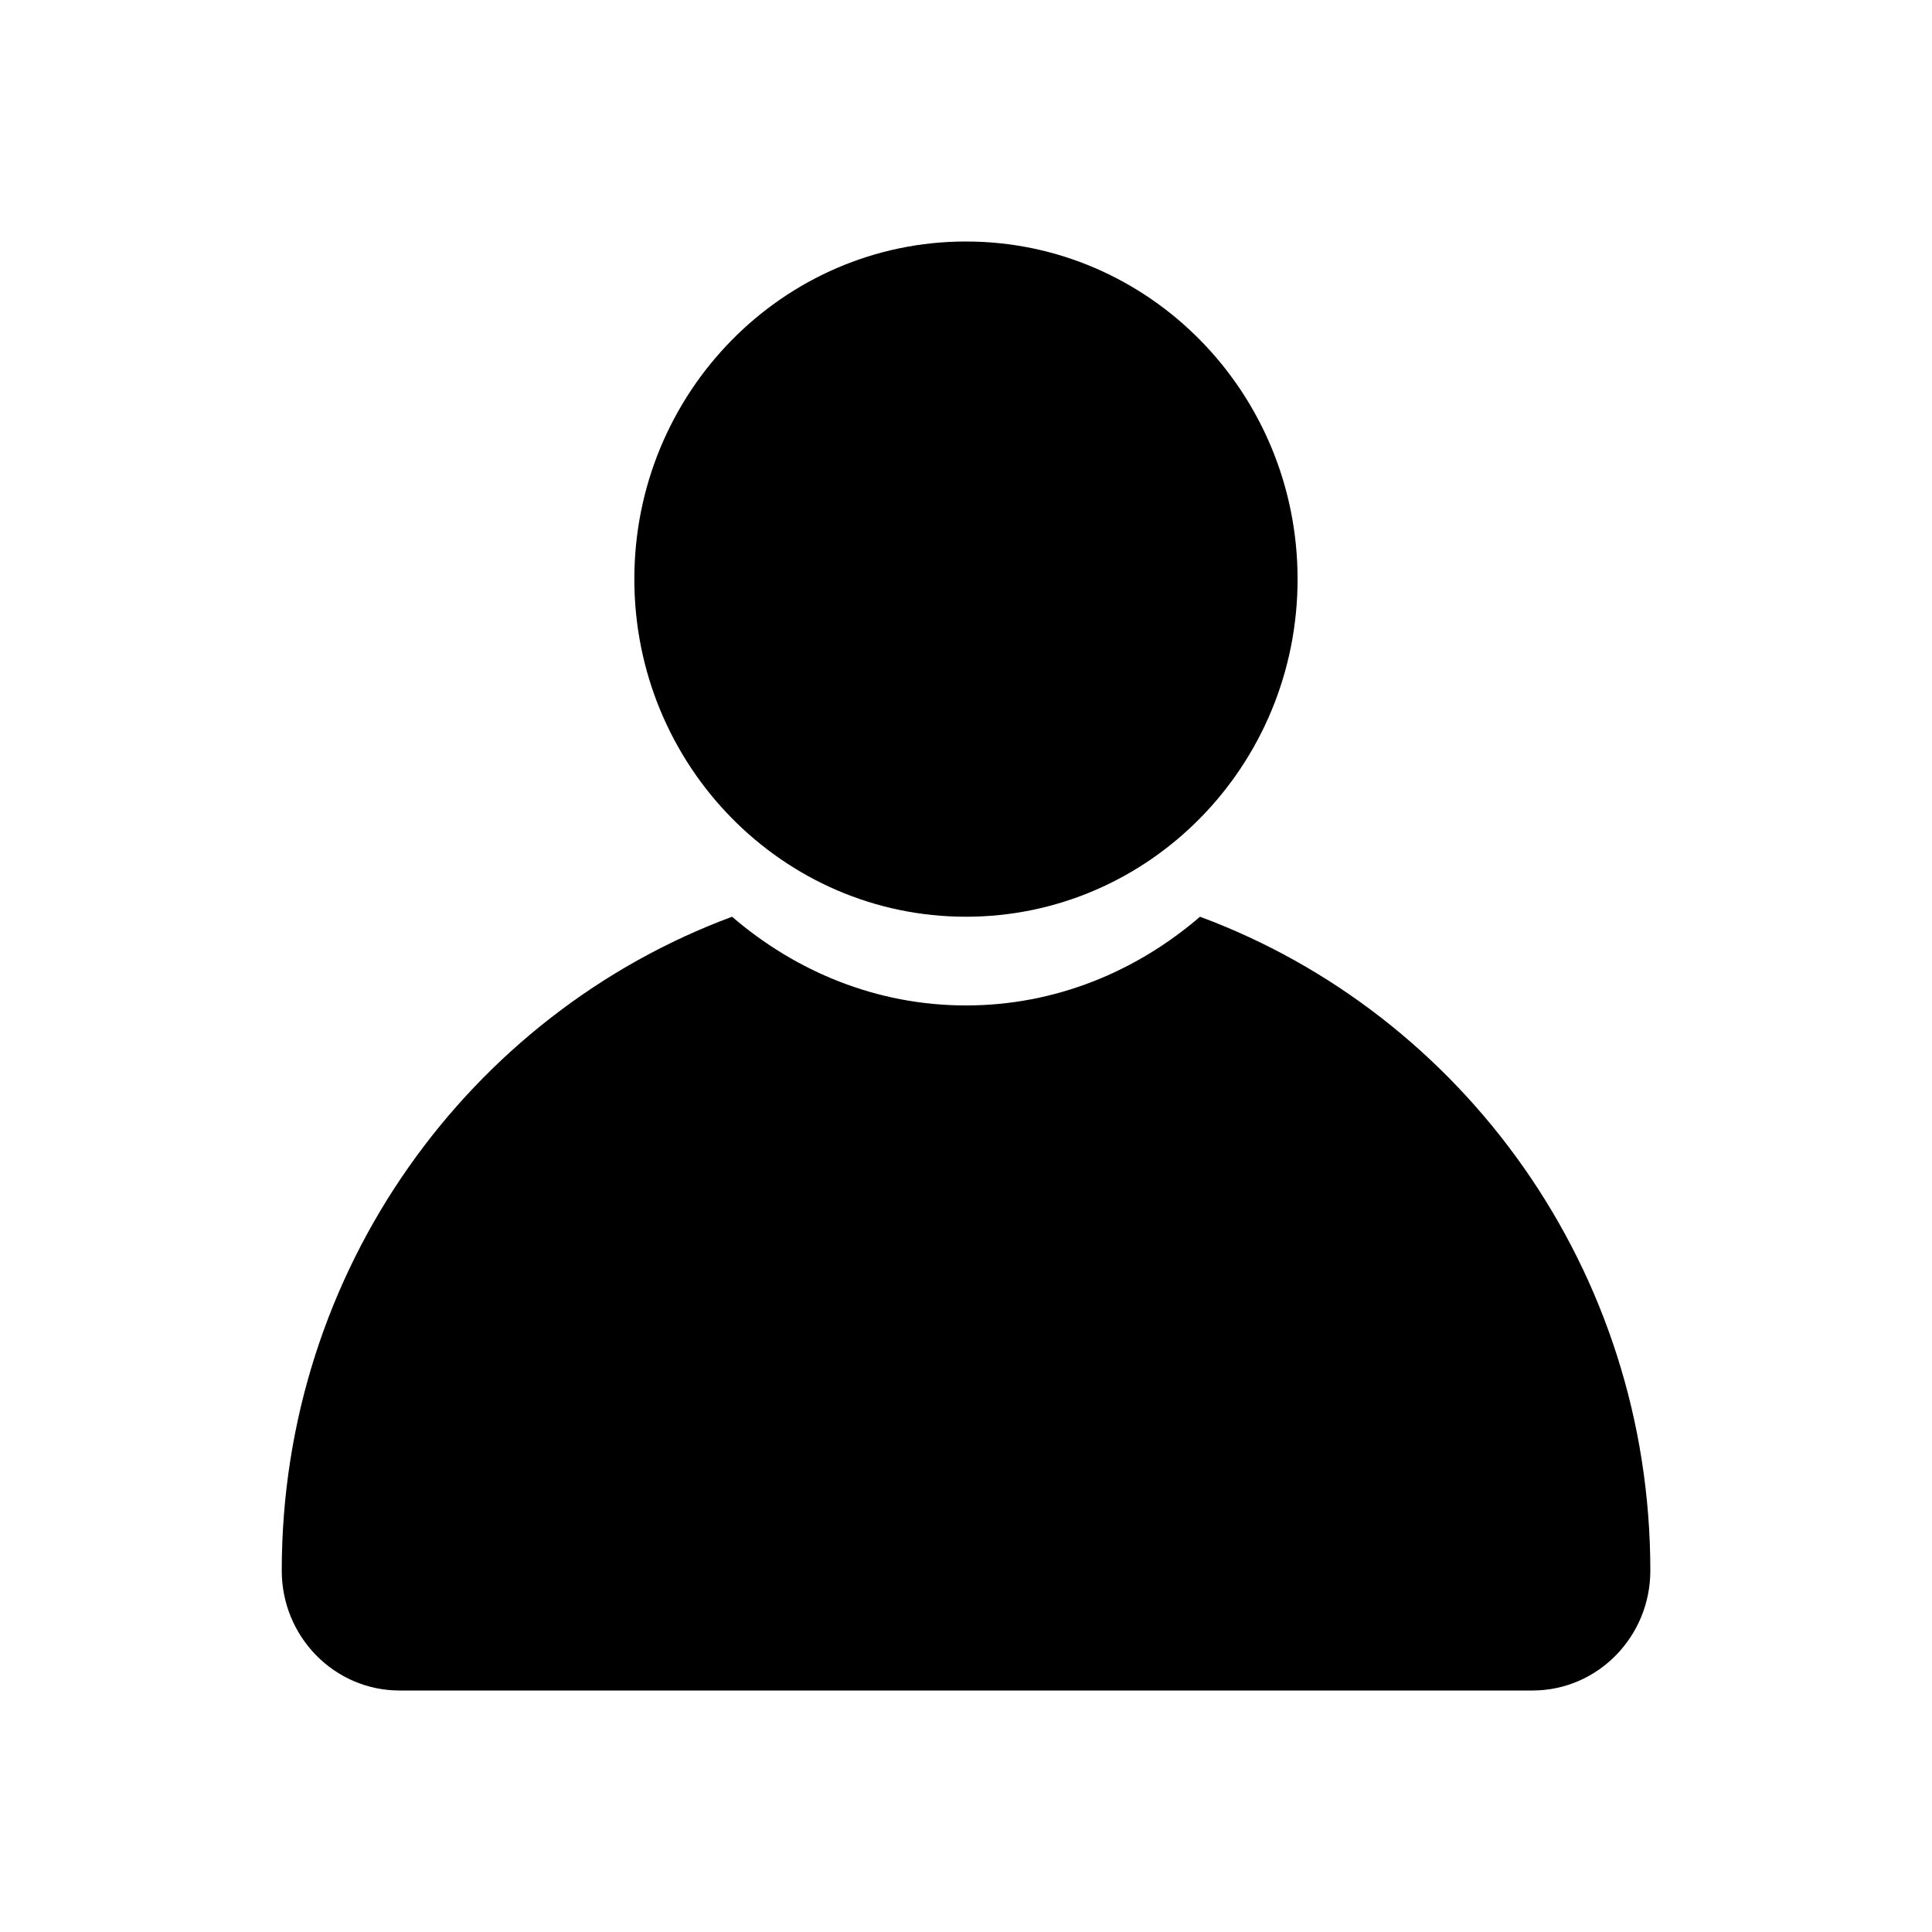
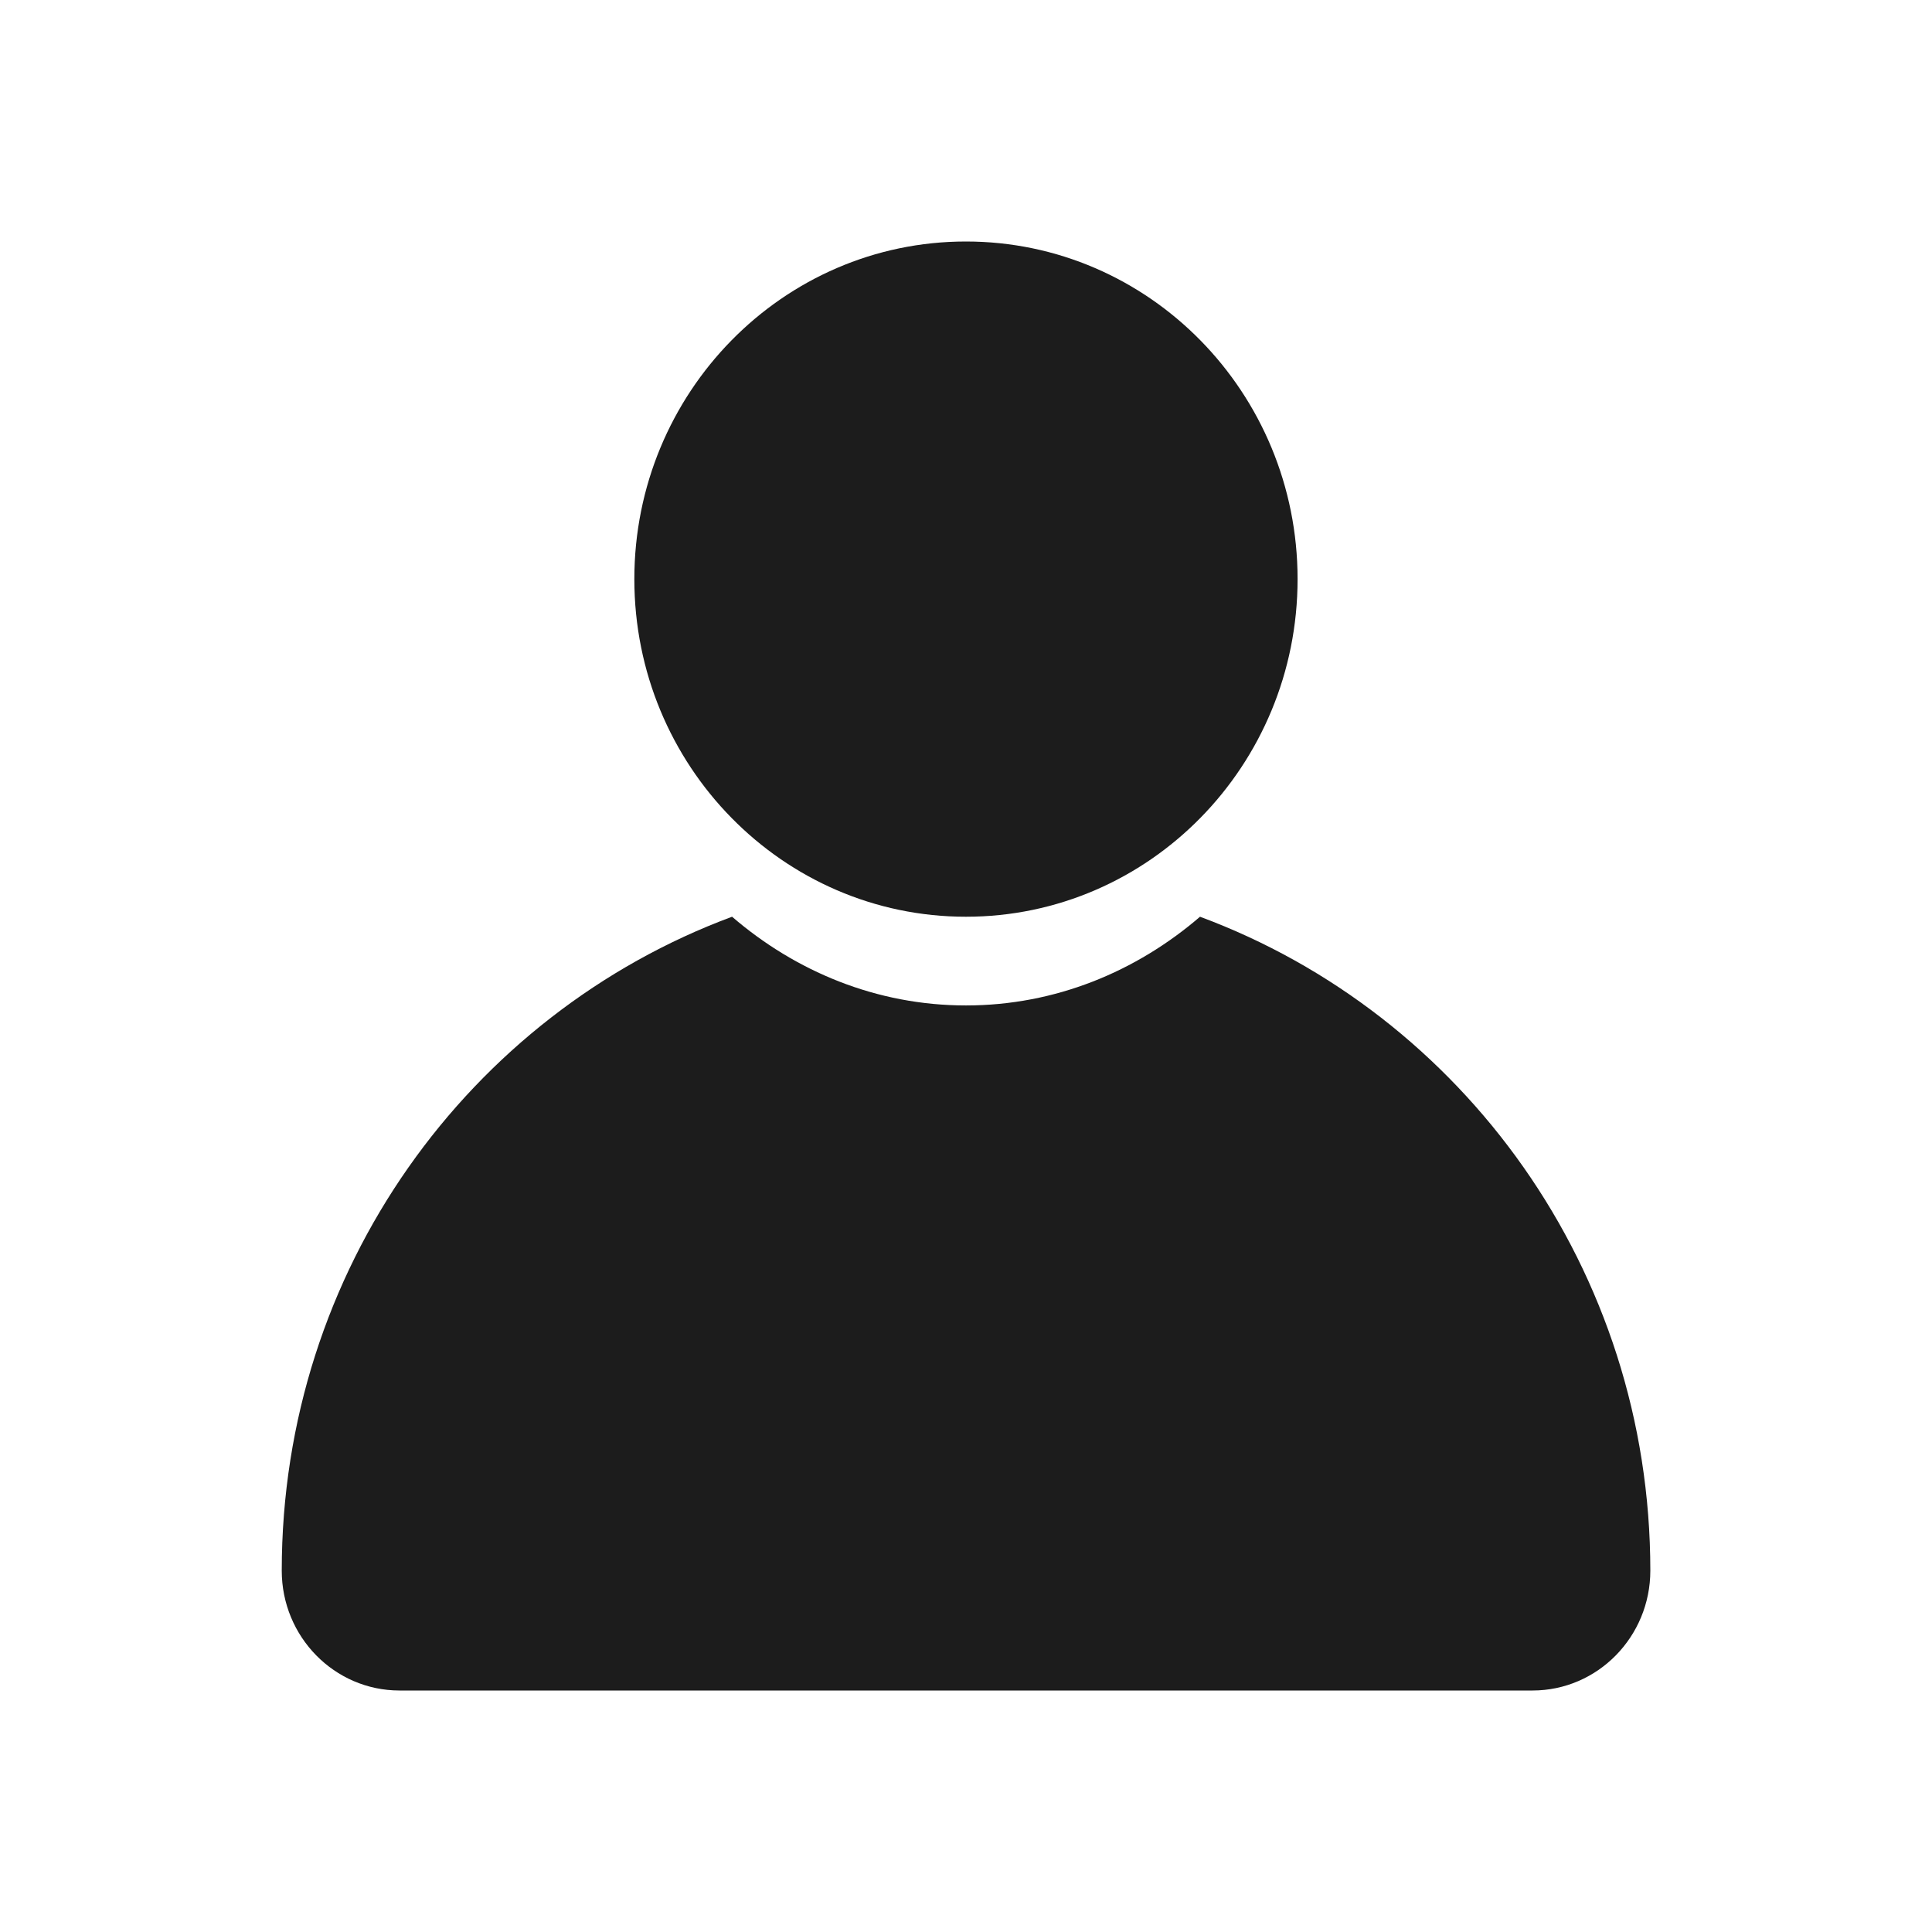
<svg xmlns="http://www.w3.org/2000/svg" width="24px" height="24px" viewBox="0 0 24 24" version="1.1">
  <g id="person" stroke="none" stroke-width="1" fill="none" fill-rule="evenodd">
-     <path d="M14.907,11.388 C18.168,12.598 20.501,15.773 20.501,19.511 C20.501,20.333 19.845,21 19.038,21 L4.963,21 C4.155,21 3.5,20.333 3.5,19.511 C3.5,15.773 5.833,12.598 9.094,11.388 C9.882,12.066 10.887,12.49 12,12.49 C13.113,12.49 14.119,12.066 14.907,11.388 Z M16.119,7.194 C16.119,9.51 14.275,11.388 11.999,11.388 C9.725,11.388 7.88,9.51 7.88,7.194 C7.88,4.878 9.725,3 11.999,3 C14.275,3 16.119,4.878 16.119,7.194 Z" id="icon-color" fill="currentColor" fill-rule="nonzero" />
+     <path d="M14.907,11.388 C18.168,12.598 20.501,15.773 20.501,19.511 C20.501,20.333 19.845,21 19.038,21 L19.038,21 L4.963,21 C4.155,21 3.5,20.333 3.5,19.511 C3.5,15.773 5.833,12.598 9.094,11.388 C9.882,12.066 10.887,12.49 12,12.49 C13.113,12.49 14.119,12.066 14.907,11.388 Z M11.999,3 C14.275,3 16.119,4.878 16.119,7.194 C16.119,9.51 14.275,11.388 11.999,11.388 C9.725,11.388 7.88,9.51 7.88,7.194 C7.88,4.878 9.725,3 11.999,3 Z" id="icon-color" fill="#1C1C1C" fill-rule="nonzero" />
  </g>
</svg>
